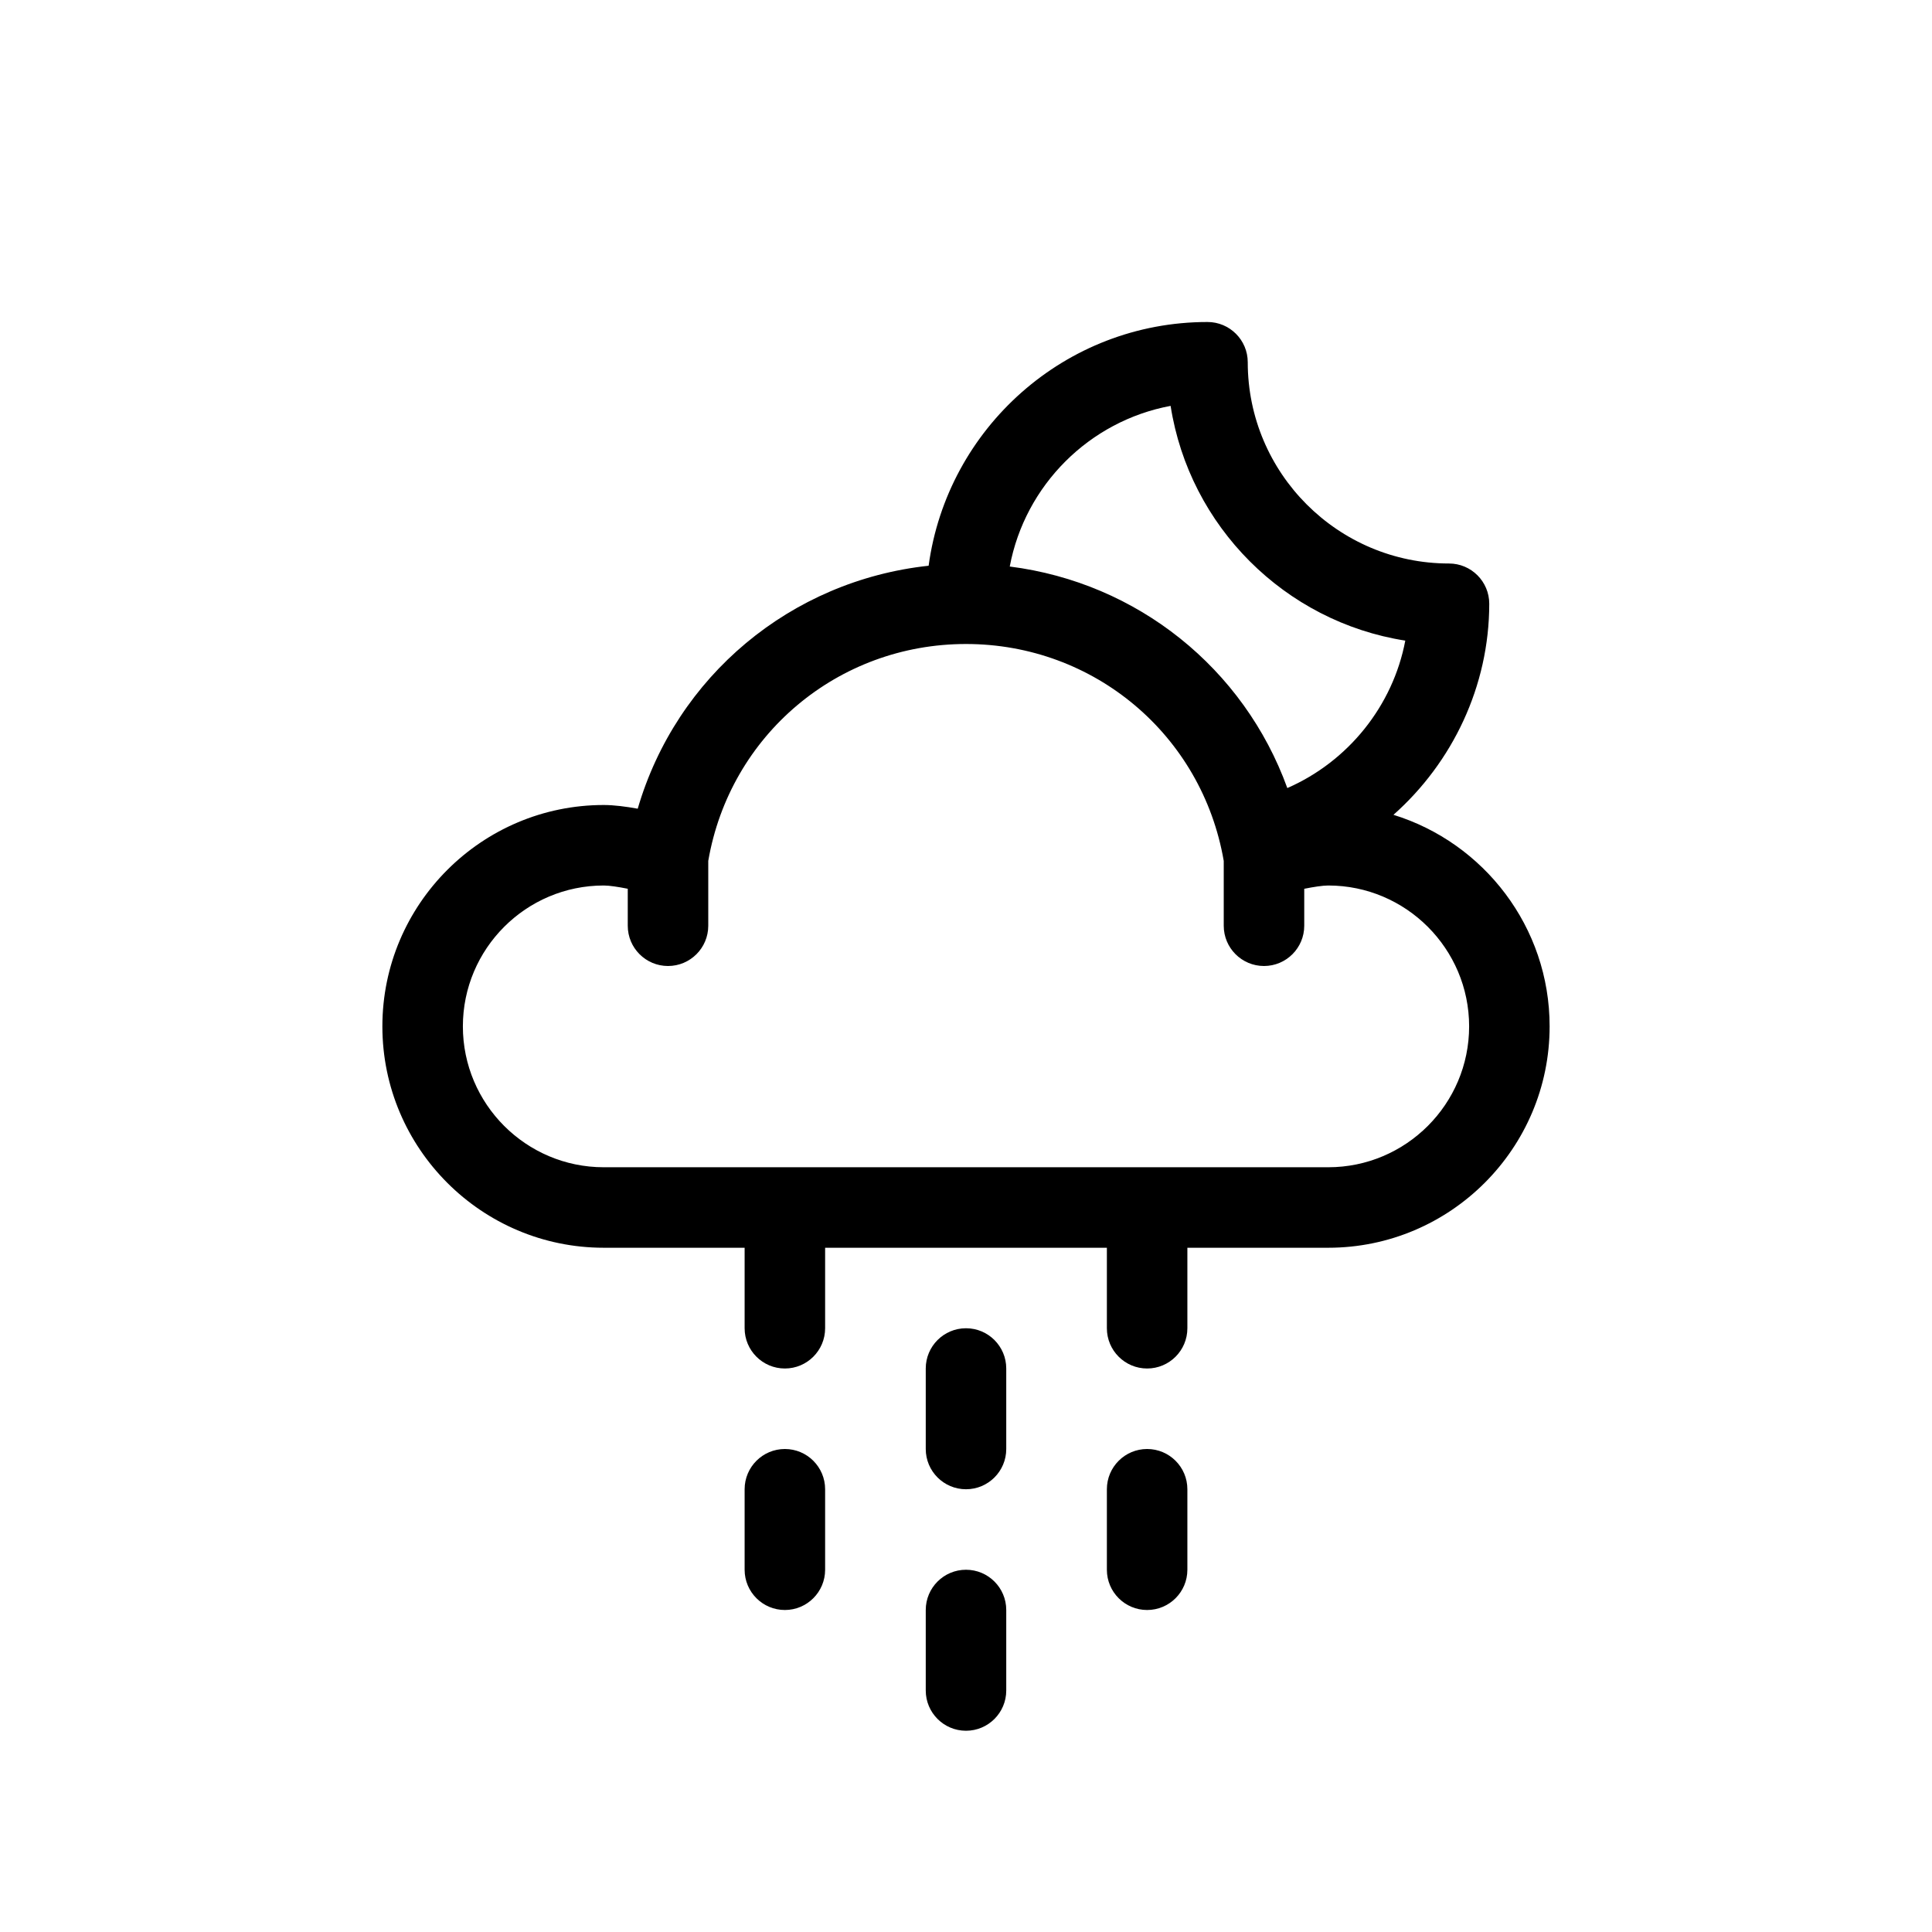
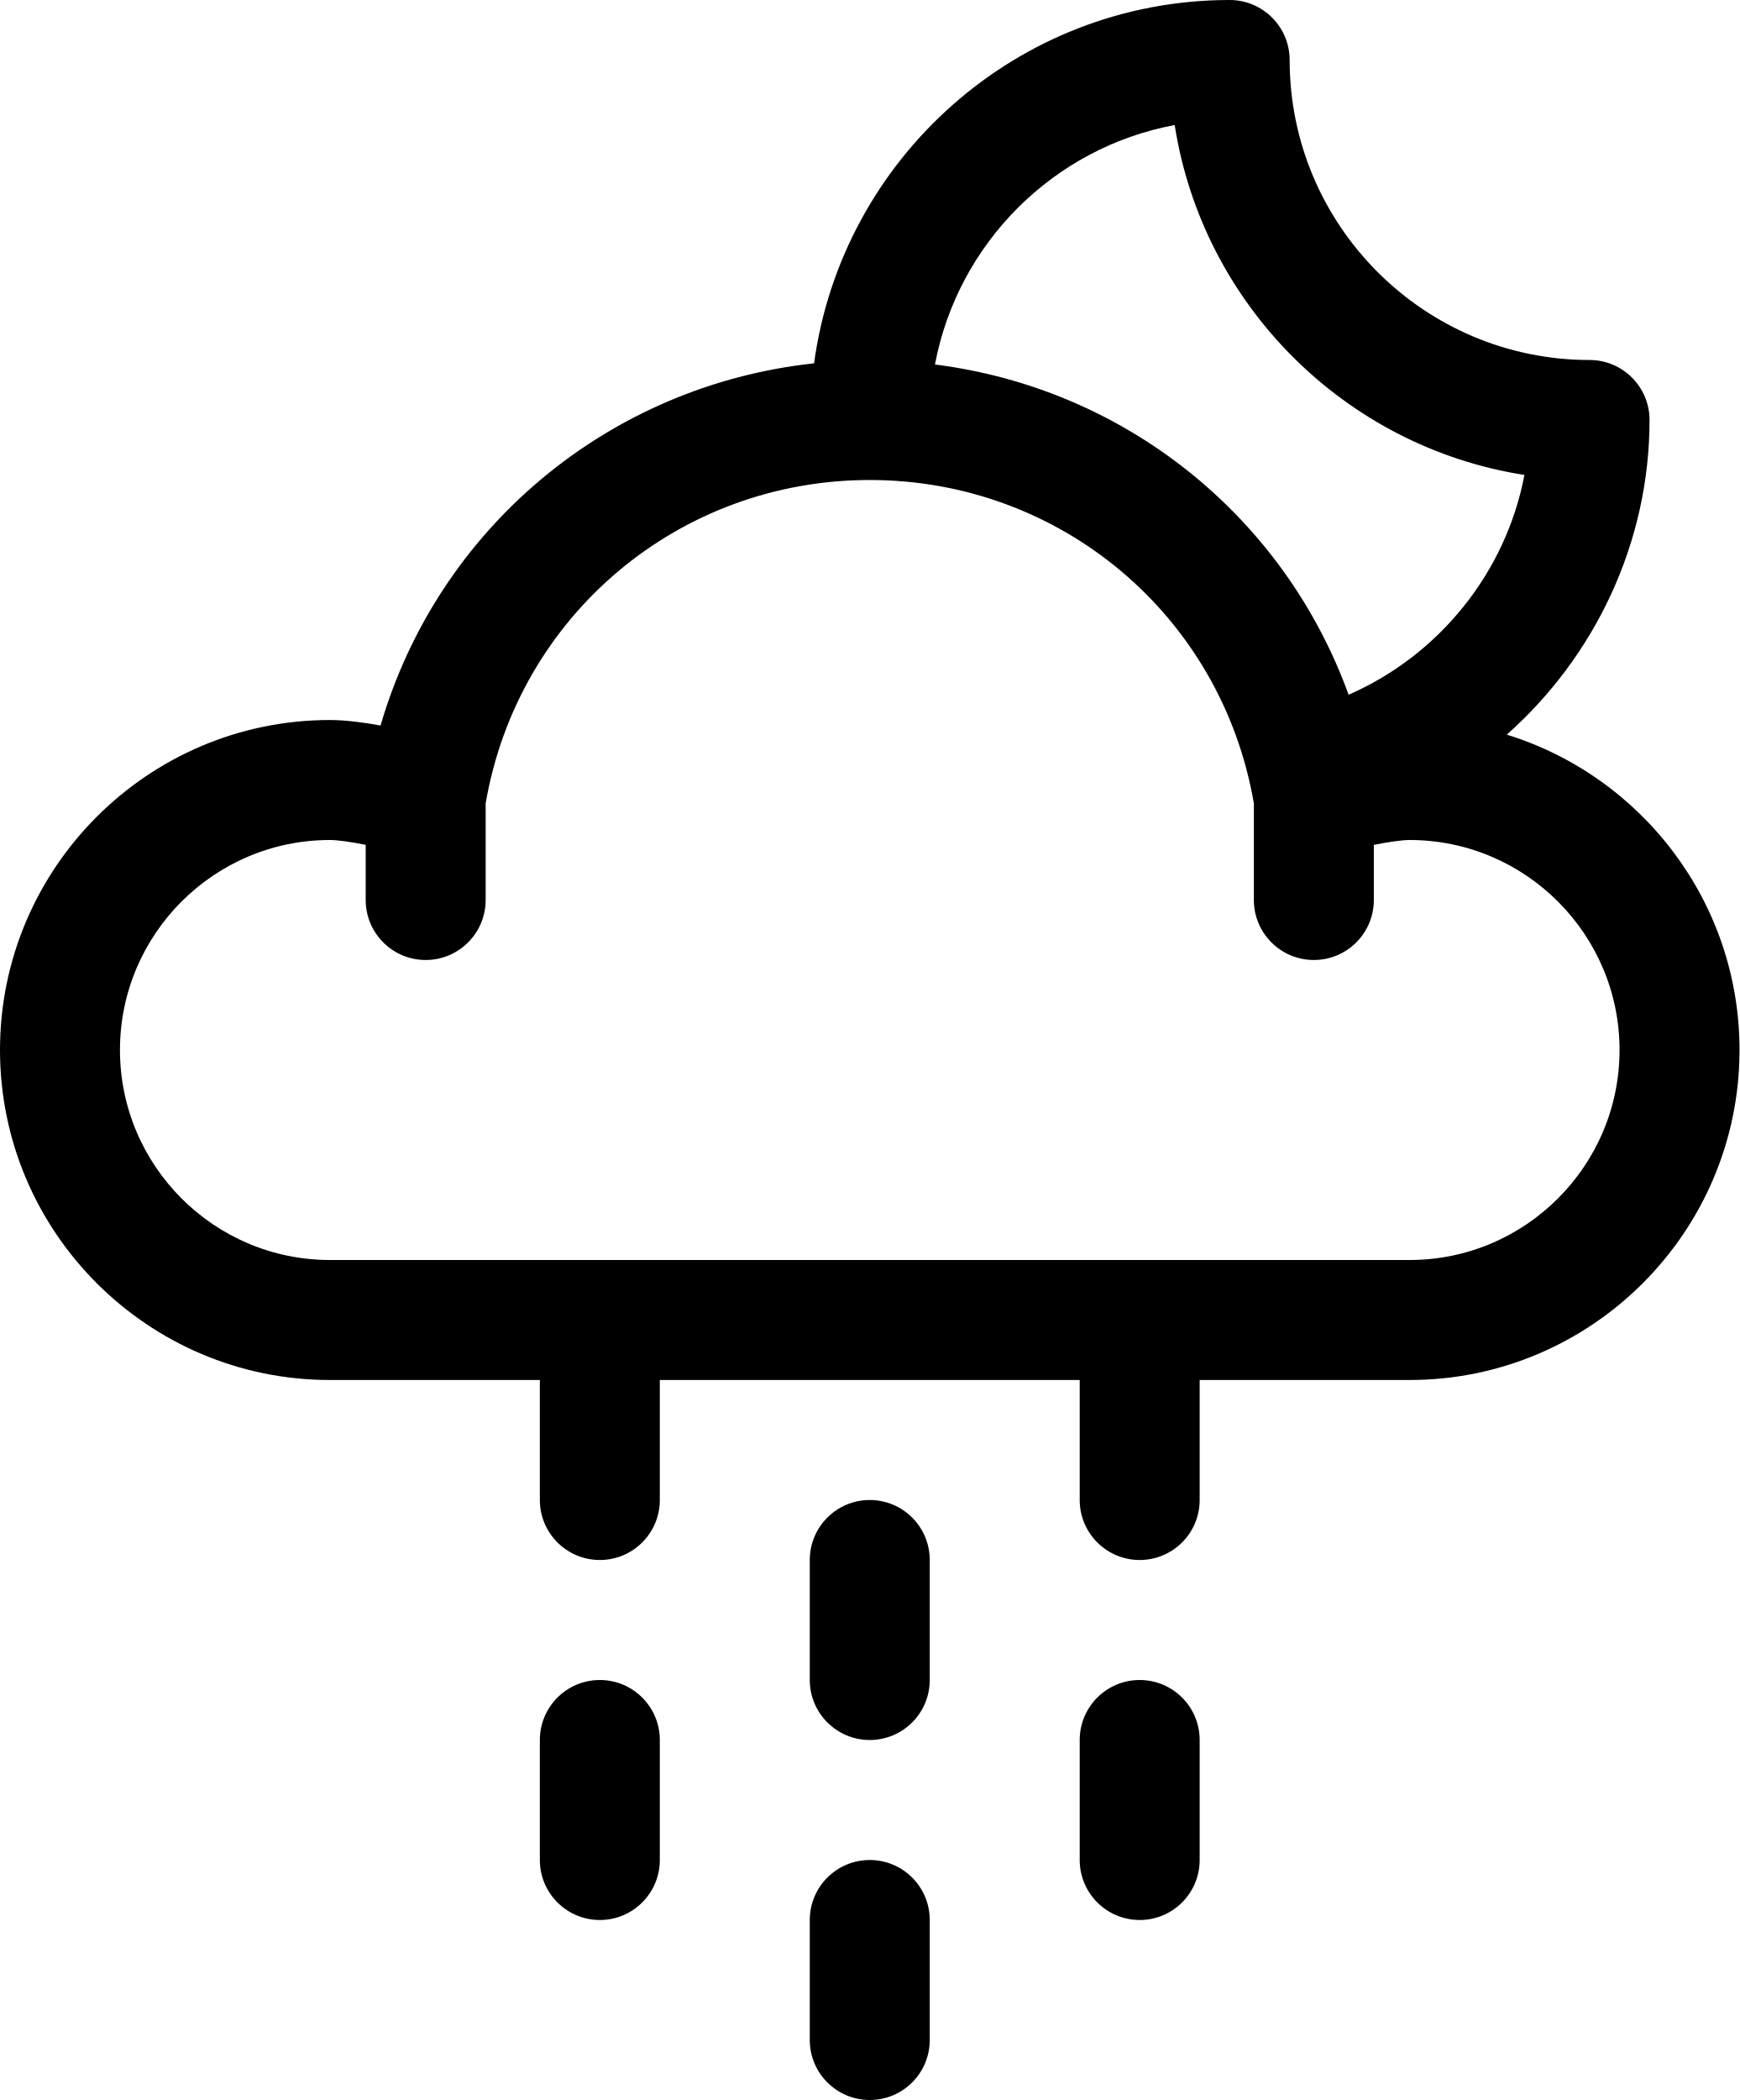
- <svg xmlns="http://www.w3.org/2000/svg" version="1.1" width="800px" height="800px" viewBox="0 0 96 96" enable-background="new 0 0 96 96" xml:space="preserve">
+ <svg xmlns="http://www.w3.org/2000/svg" version="1.1" enable-background="new 0 0 96 96" xml:space="preserve" viewBox="19 16 58 70">
  <g id="Base" display="none">
</g>
  <g id="Dibujo">
    <g>
      <path d="M69.24,40.488C72.173,37.886,74,34.094,74,30c0-1.104-0.896-2-2-2c-5.514,0-10-4.486-10-10c0-1.104-0.896-2-2-2    c-7.078,0-12.93,5.284-13.857,12.111C39.295,28.849,33.61,33.6,31.688,40.184C31.112,40.079,30.507,40,30,40    c-6.065,0-11,4.935-11,11s4.935,11,11,11h7v4c0,1.104,0.896,2,2,2c1.104,0,2-0.896,2-2v-4h14v4c0,1.104,0.896,2,2,2    c1.104,0,2-0.896,2-2v-4h7c6.065,0,11-4.935,11-11C77,46.062,73.729,41.875,69.24,40.488z M58.167,20.168    c0.935,5.985,5.676,10.728,11.661,11.664c-0.615,3.246-2.84,6.006-5.862,7.326c-2.155-5.948-7.448-10.206-13.792-11.008    C50.933,24.111,54.125,20.92,58.167,20.168z M66,58H30c-3.86,0-7-3.141-7-7s3.14-7,7-7c0.277,0,0.723,0.068,1.193,0.162V46    c0,1.104,0.896,2,2,2s2-0.896,2-2v-3.221C36.268,36.527,41.63,32,48,32c6.369,0,11.732,4.527,12.807,10.779V46    c0,1.104,0.896,2,2,2s2-0.896,2-2v-1.837C65.277,44.069,65.726,44,66,44c3.859,0,7,3.141,7,7S69.859,58,66,58z" />
      <path d="M48,66c-1.104,0-2,0.896-2,2v4c0,1.104,0.896,2,2,2s2-0.896,2-2v-4C50,66.896,49.104,66,48,66z" />
      <path d="M48,78c-1.104,0-2,0.896-2,2v4c0,1.104,0.896,2,2,2s2-0.896,2-2v-4C50,78.896,49.104,78,48,78z" />
      <path d="M39,72c-1.104,0-2,0.896-2,2v4c0,1.104,0.896,2,2,2c1.104,0,2-0.896,2-2v-4C41,72.896,40.104,72,39,72z" />
      <path d="M57,72c-1.104,0-2,0.896-2,2v4c0,1.104,0.896,2,2,2c1.104,0,2-0.896,2-2v-4C59,72.896,58.104,72,57,72z" />
    </g>
  </g>
</svg>
